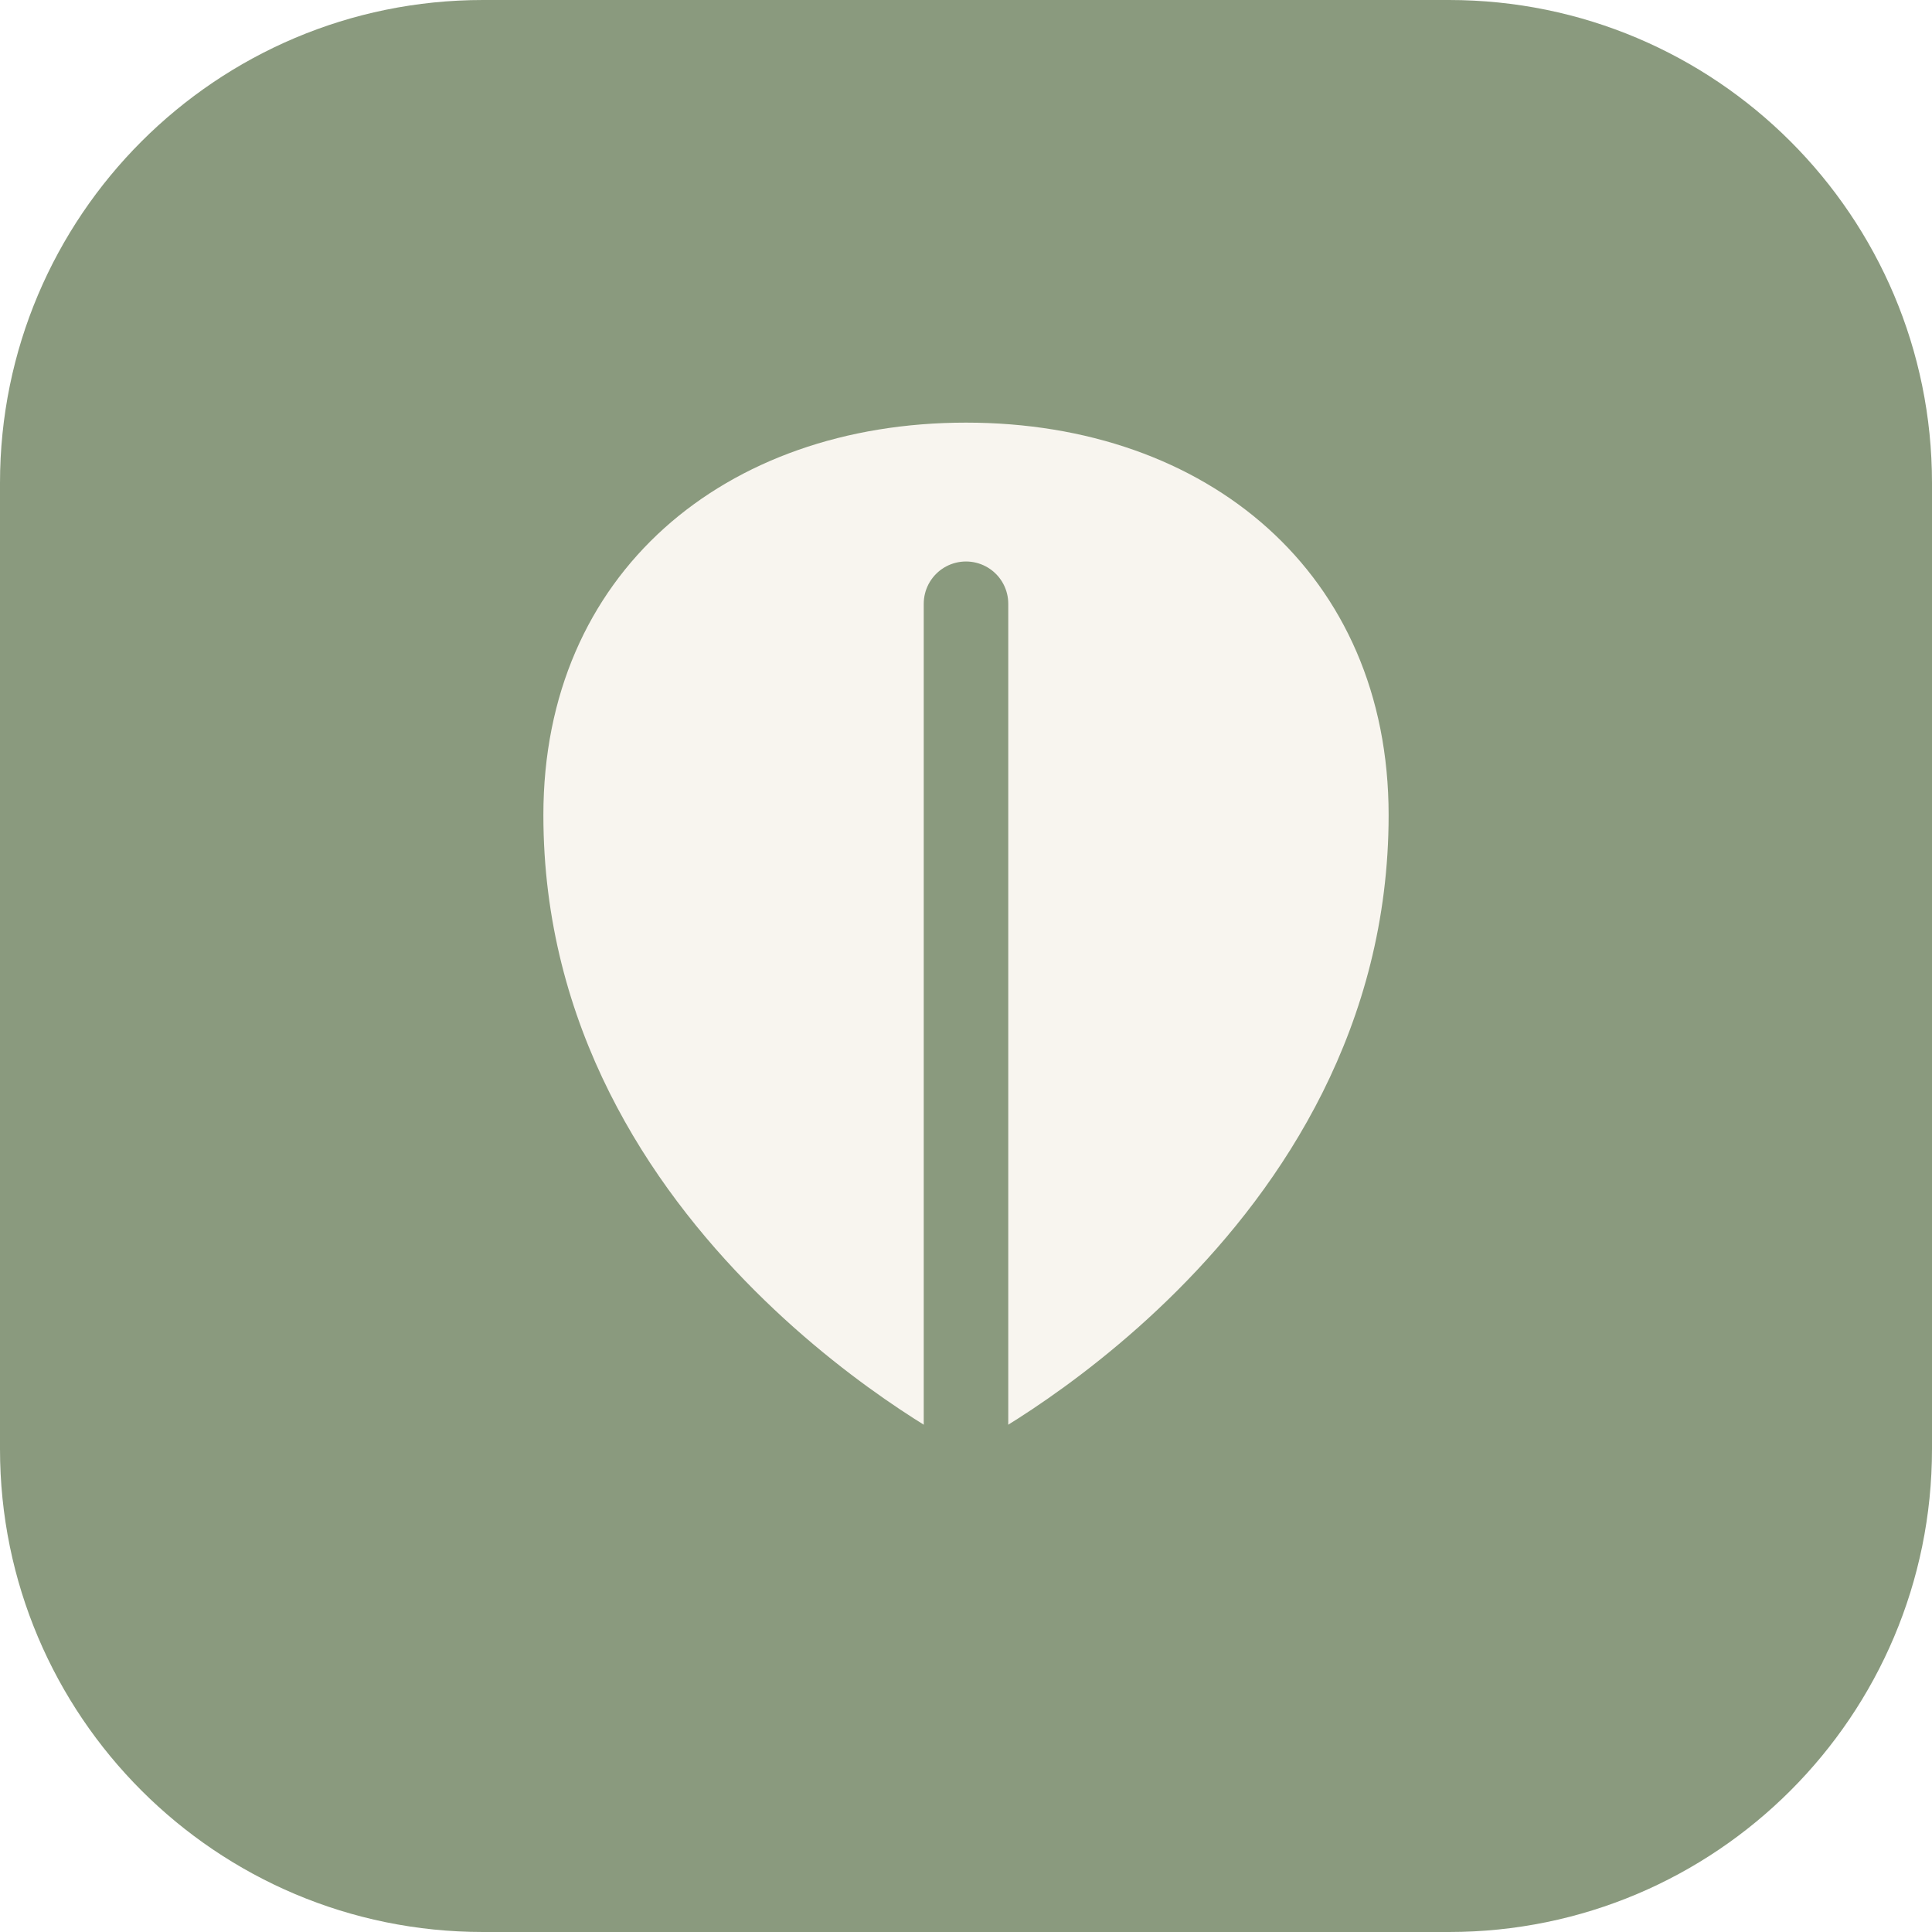
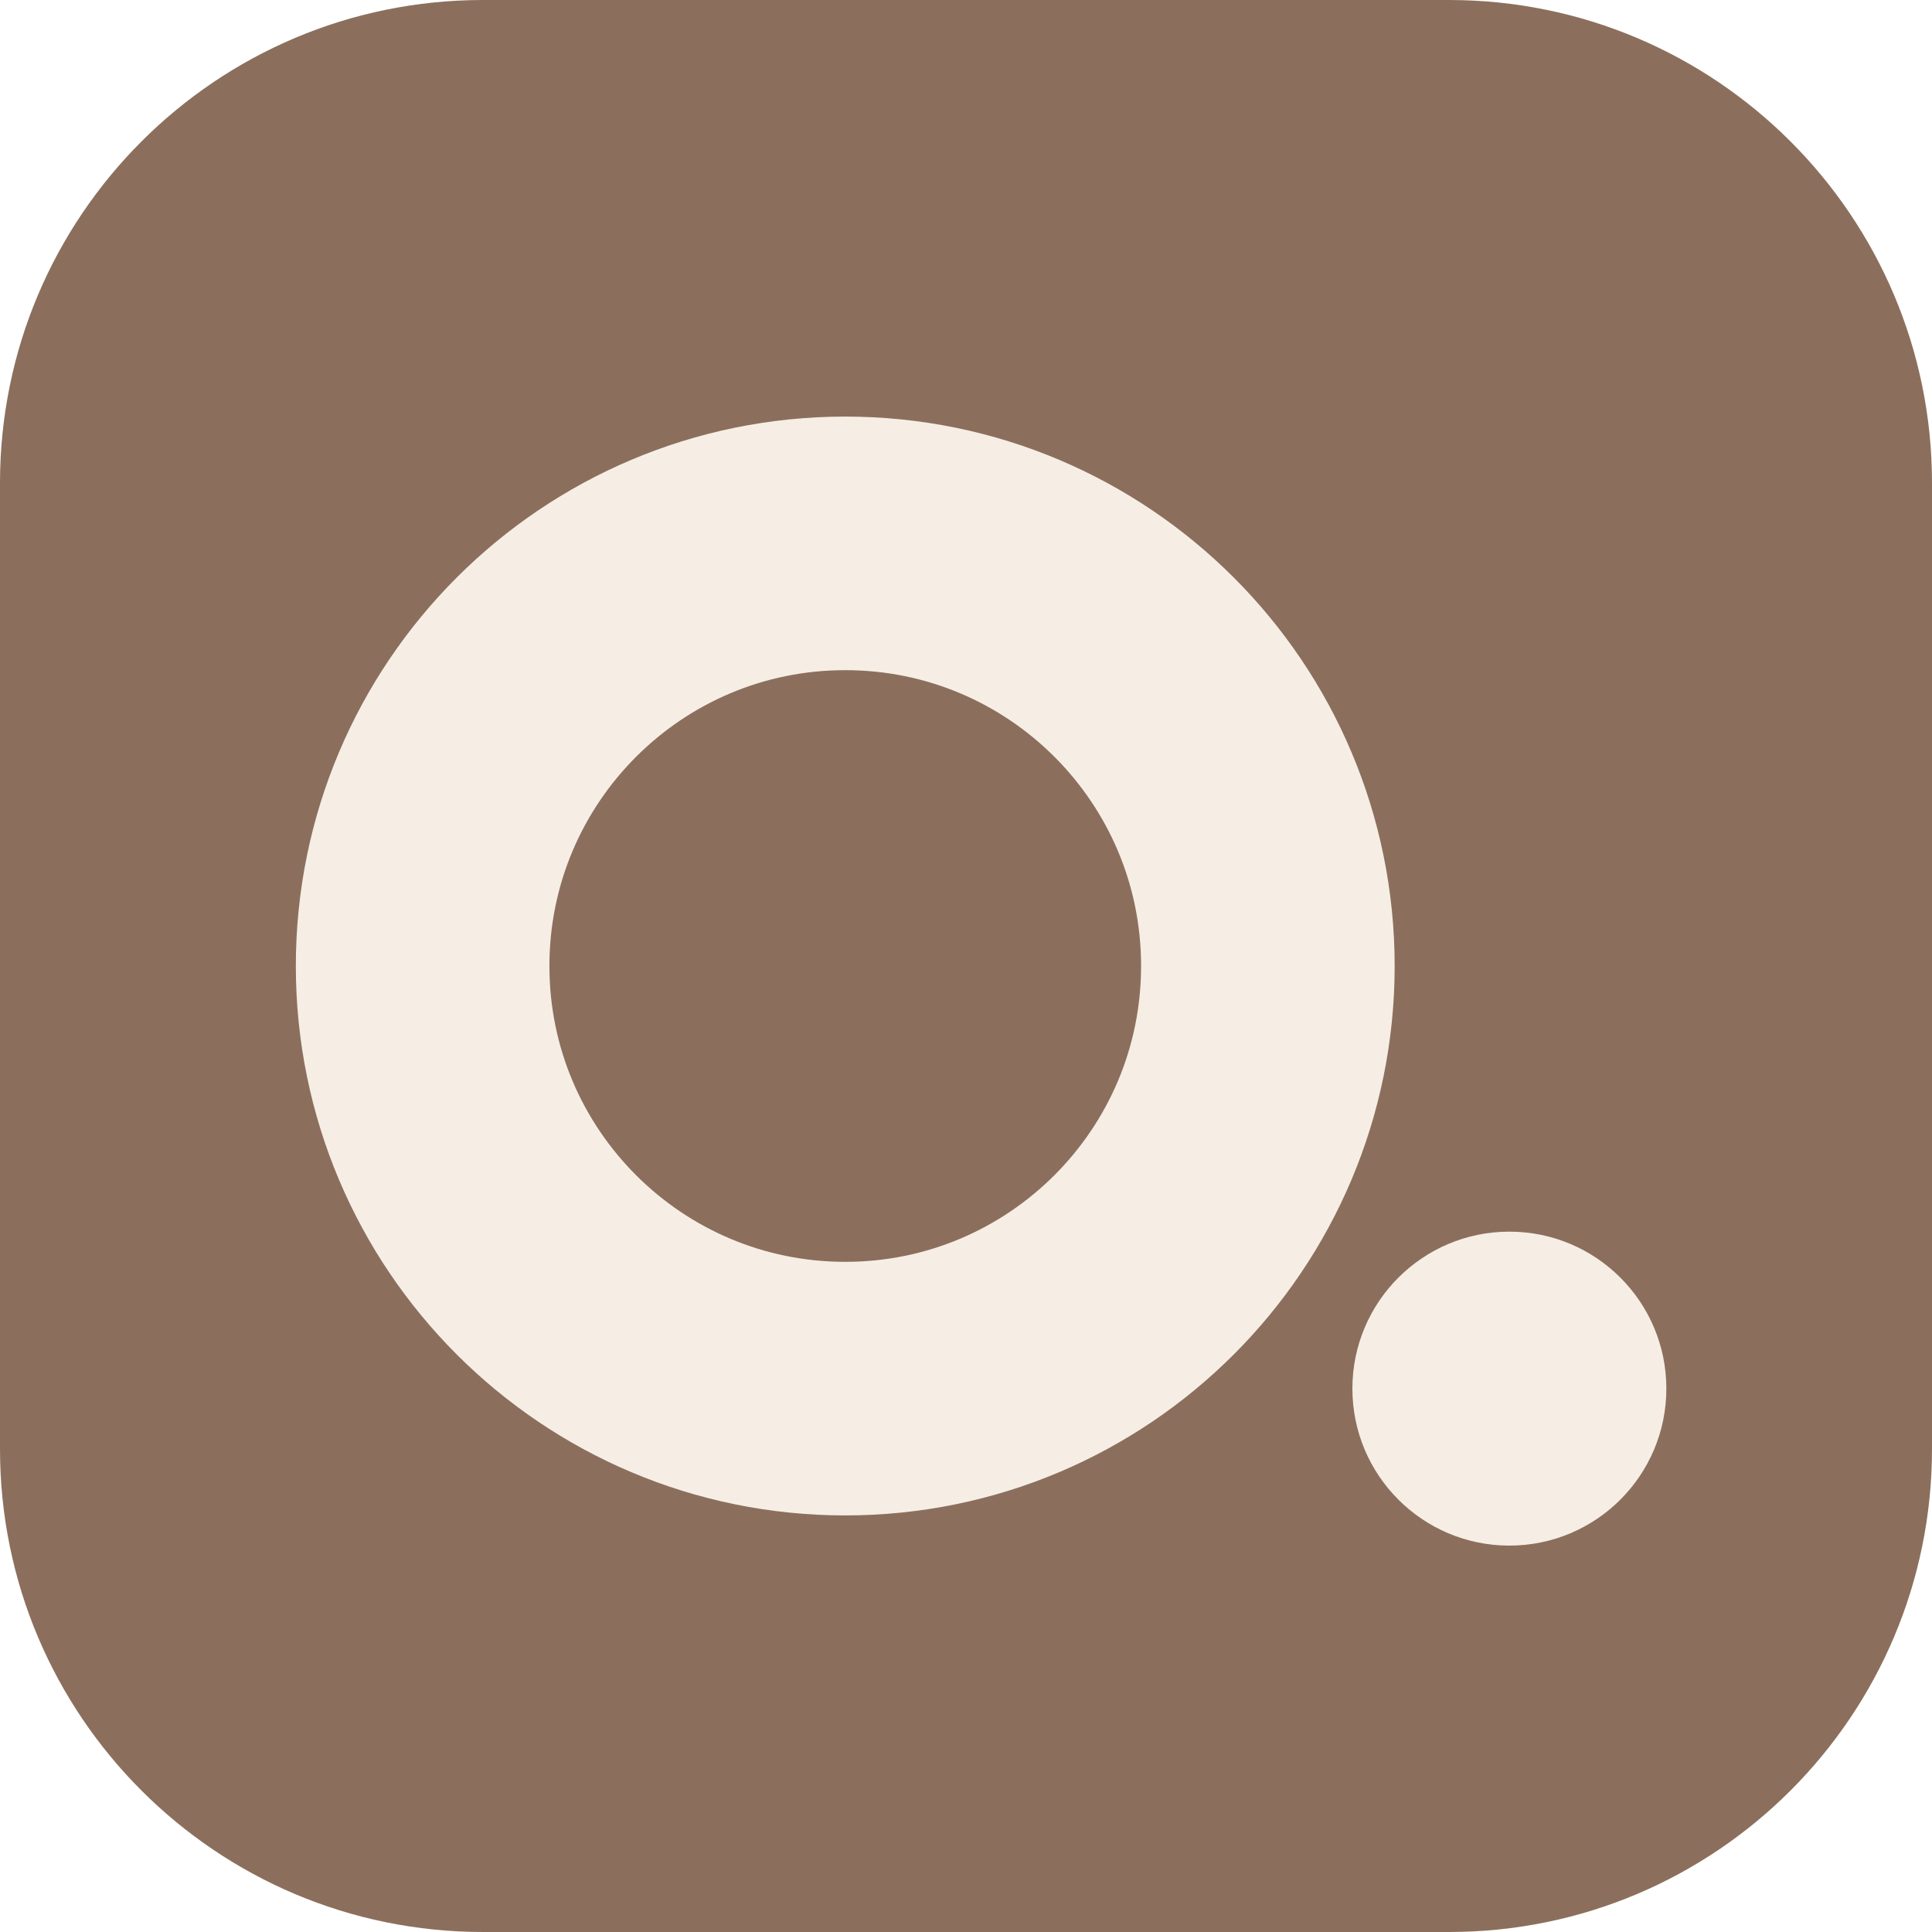
<svg xmlns="http://www.w3.org/2000/svg" viewBox="0 0 32 32">
-   <rect width="32" height="32" rx="8" fill="#8A9A7E" />
-   <path d="M16 24C16 24 9 20.5 9 13.5C9 9.5 12 7 16 7C20 7 23 9.5 23 13.5C23 20.5 16 24 16 24Z" fill="#F8F5EF" />
-   <path d="M16 24V10" stroke="#8A9A7E" stroke-width="1.4" stroke-linecap="round" />
+   <rect width="32" height="32" rx="8" fill="#8B6F5C" />
+   <circle cx="14" cy="16" r="7" fill="none" stroke="#F6EEE5" stroke-width="4.2" />
+   <circle cx="25" cy="23" r="2.6" fill="#F6EEE5" />
</svg>
